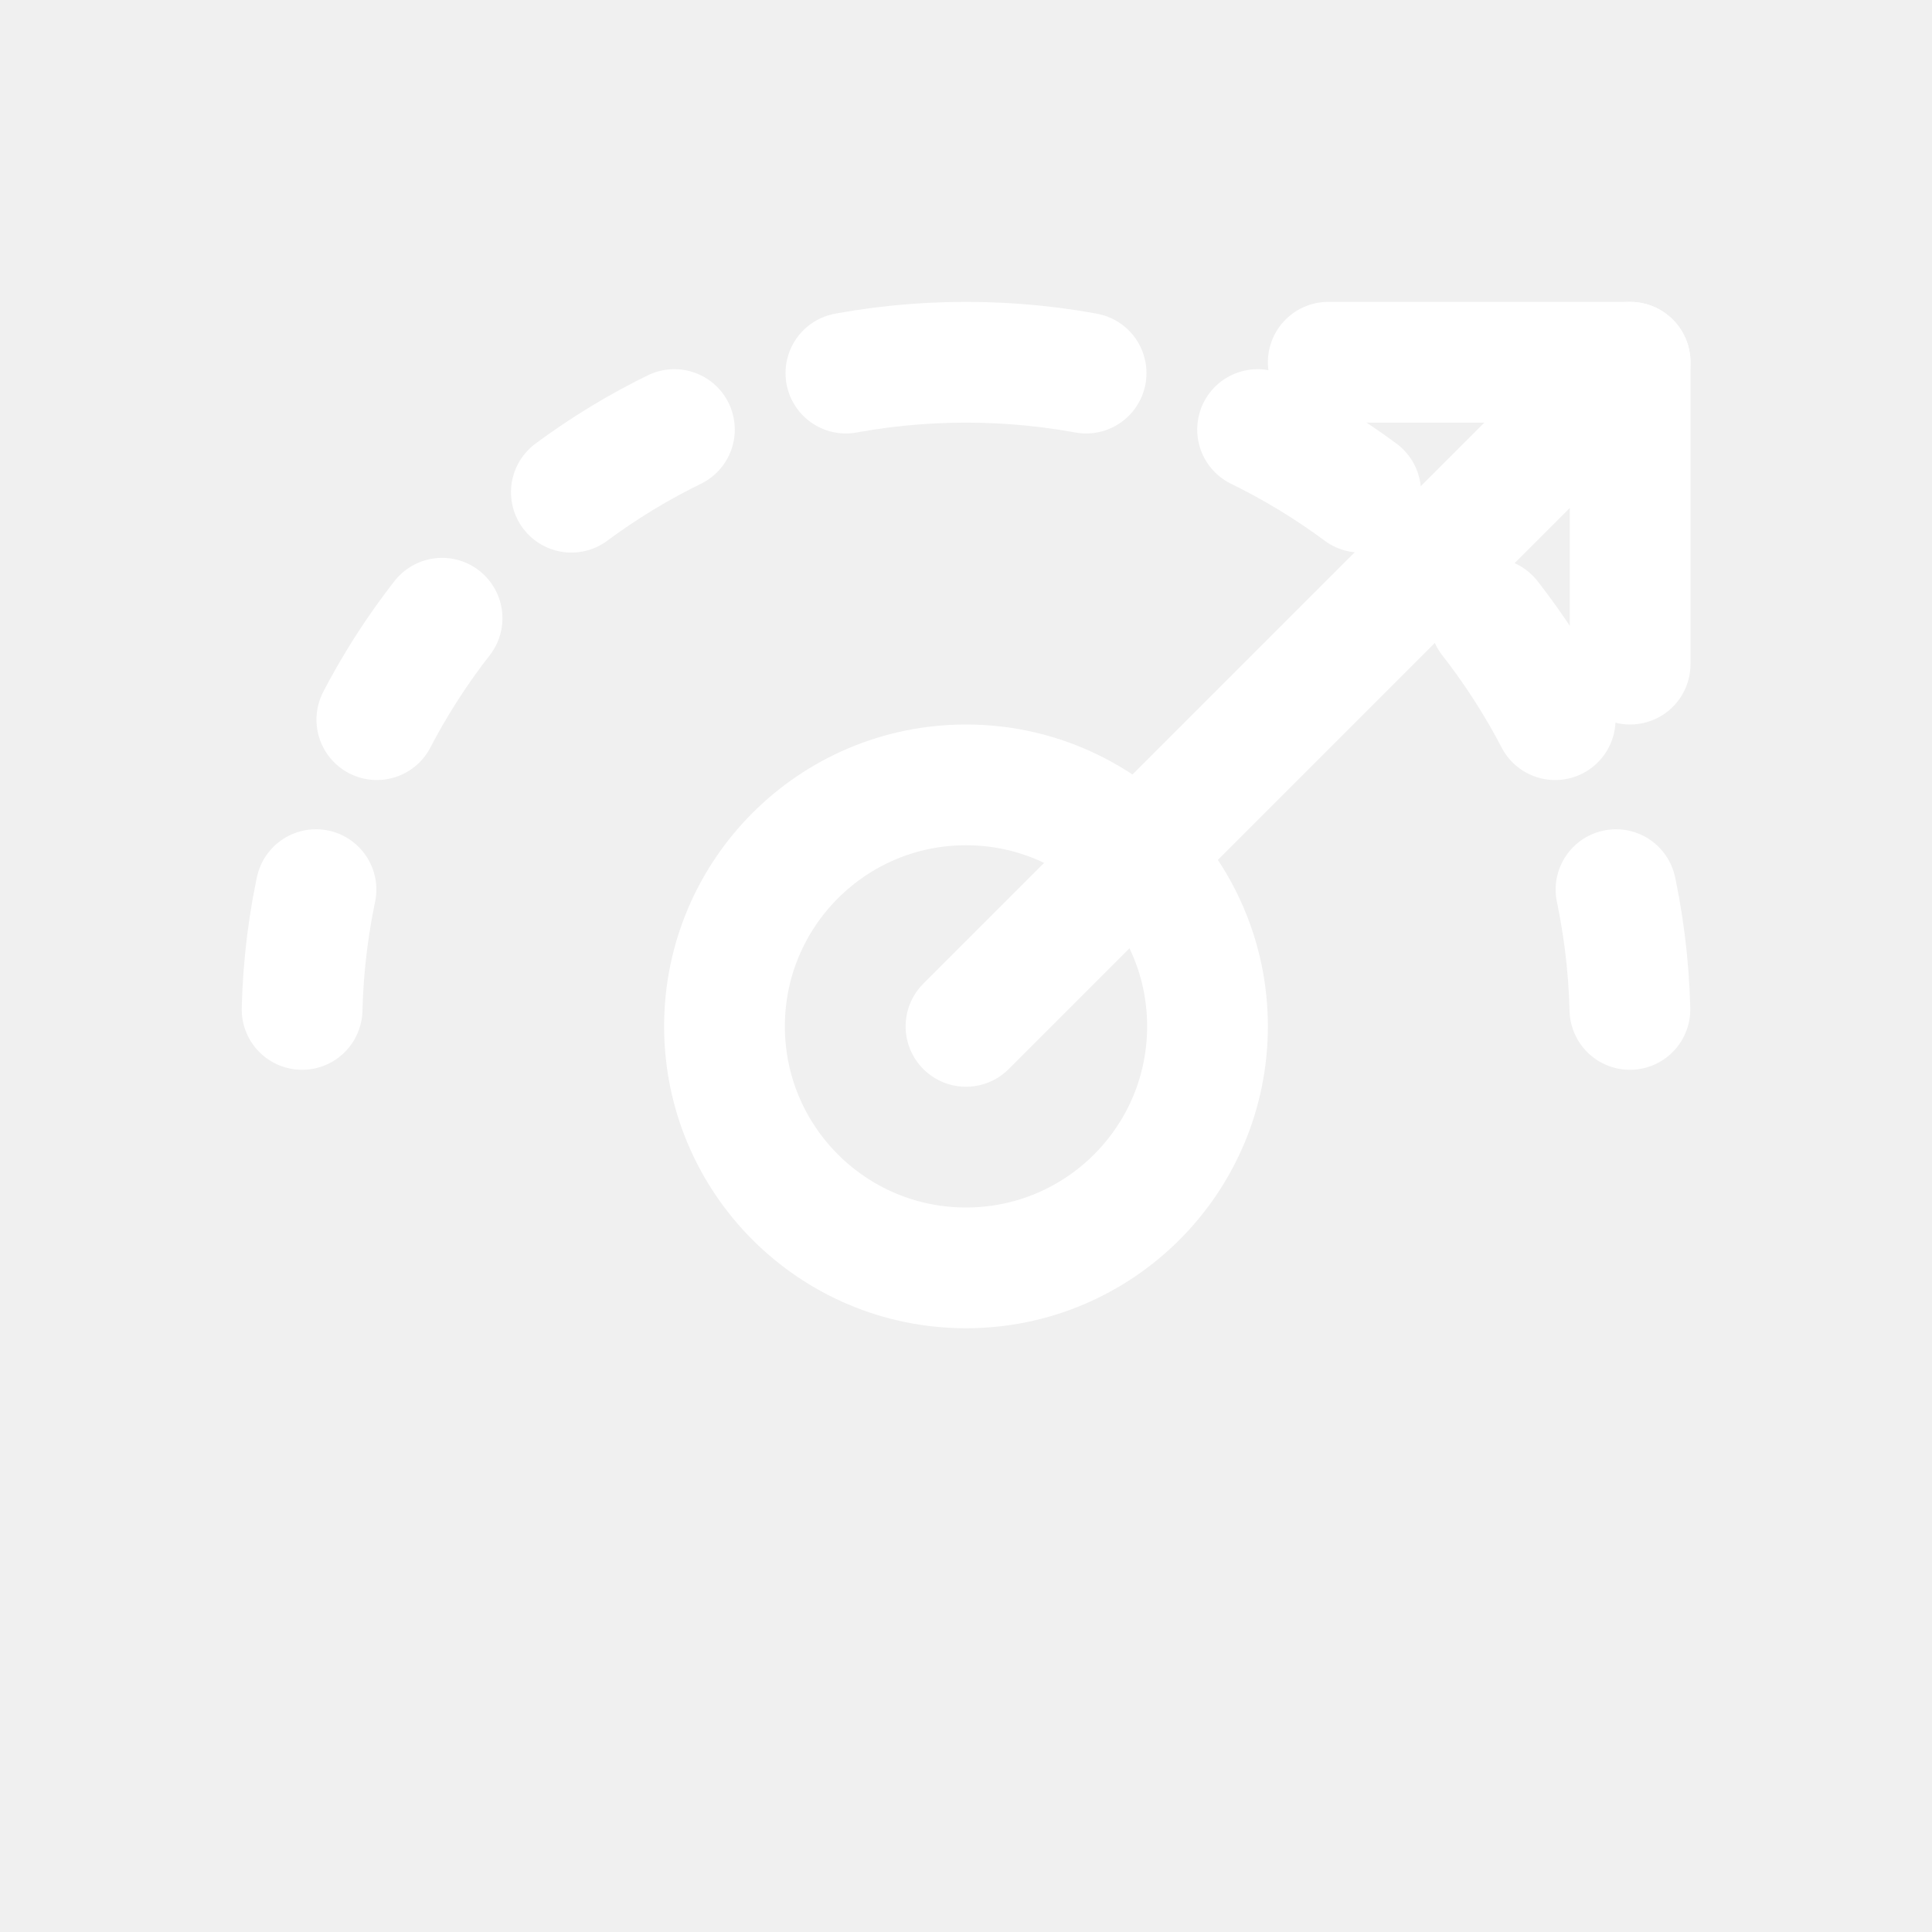
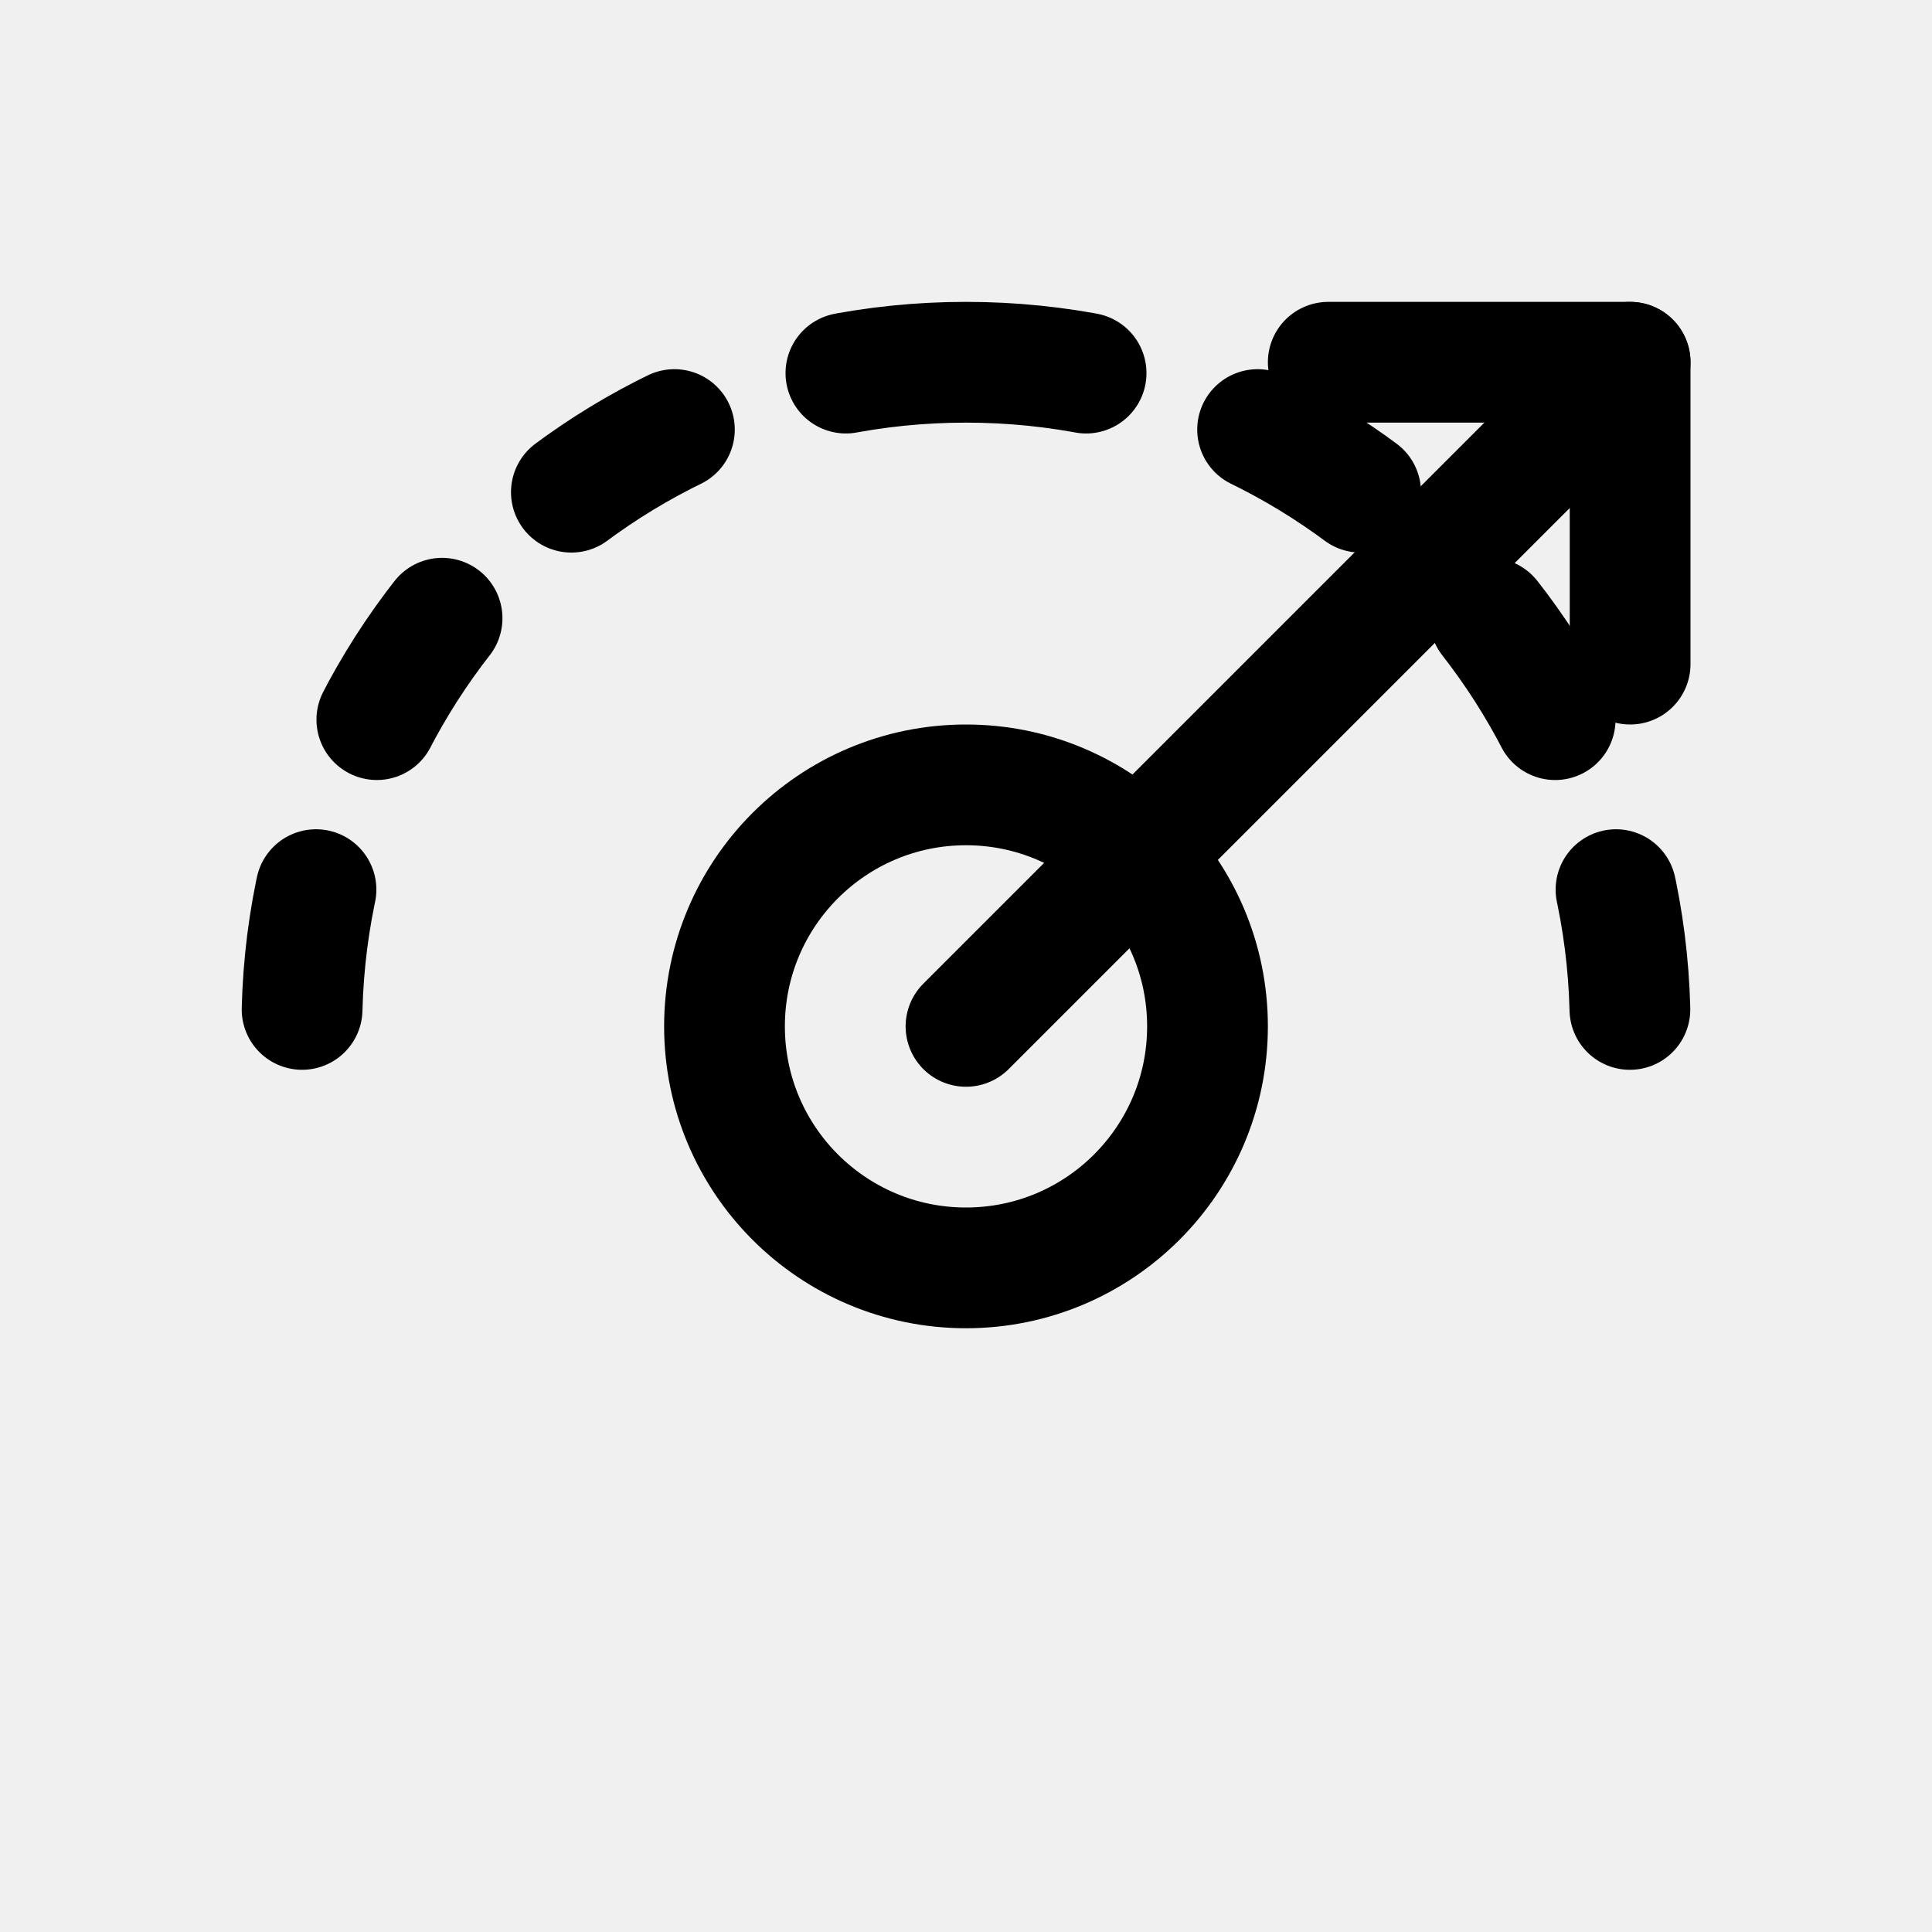
- <svg xmlns="http://www.w3.org/2000/svg" viewBox="0 0 64 64" width="256" height="256" fill="none" stroke="#ffffff" stroke-width="4" stroke-linecap="round" stroke-linejoin="round">
+ <svg xmlns="http://www.w3.org/2000/svg" viewBox="0 0 64 64" width="256" height="256" fill="none" stroke="currentColor" stroke-width="4" stroke-linecap="round" stroke-linejoin="round">
  <circle cx="32" cy="34" r="8" />
  <path d="M32 12a22 22 0 0 1 22 22M32 12A22 22 0 0 0 10 34" stroke-dasharray="4 6" />
  <path d="M32 34L54 12" />
  <path d="M44 12h10v10" />
</svg>
